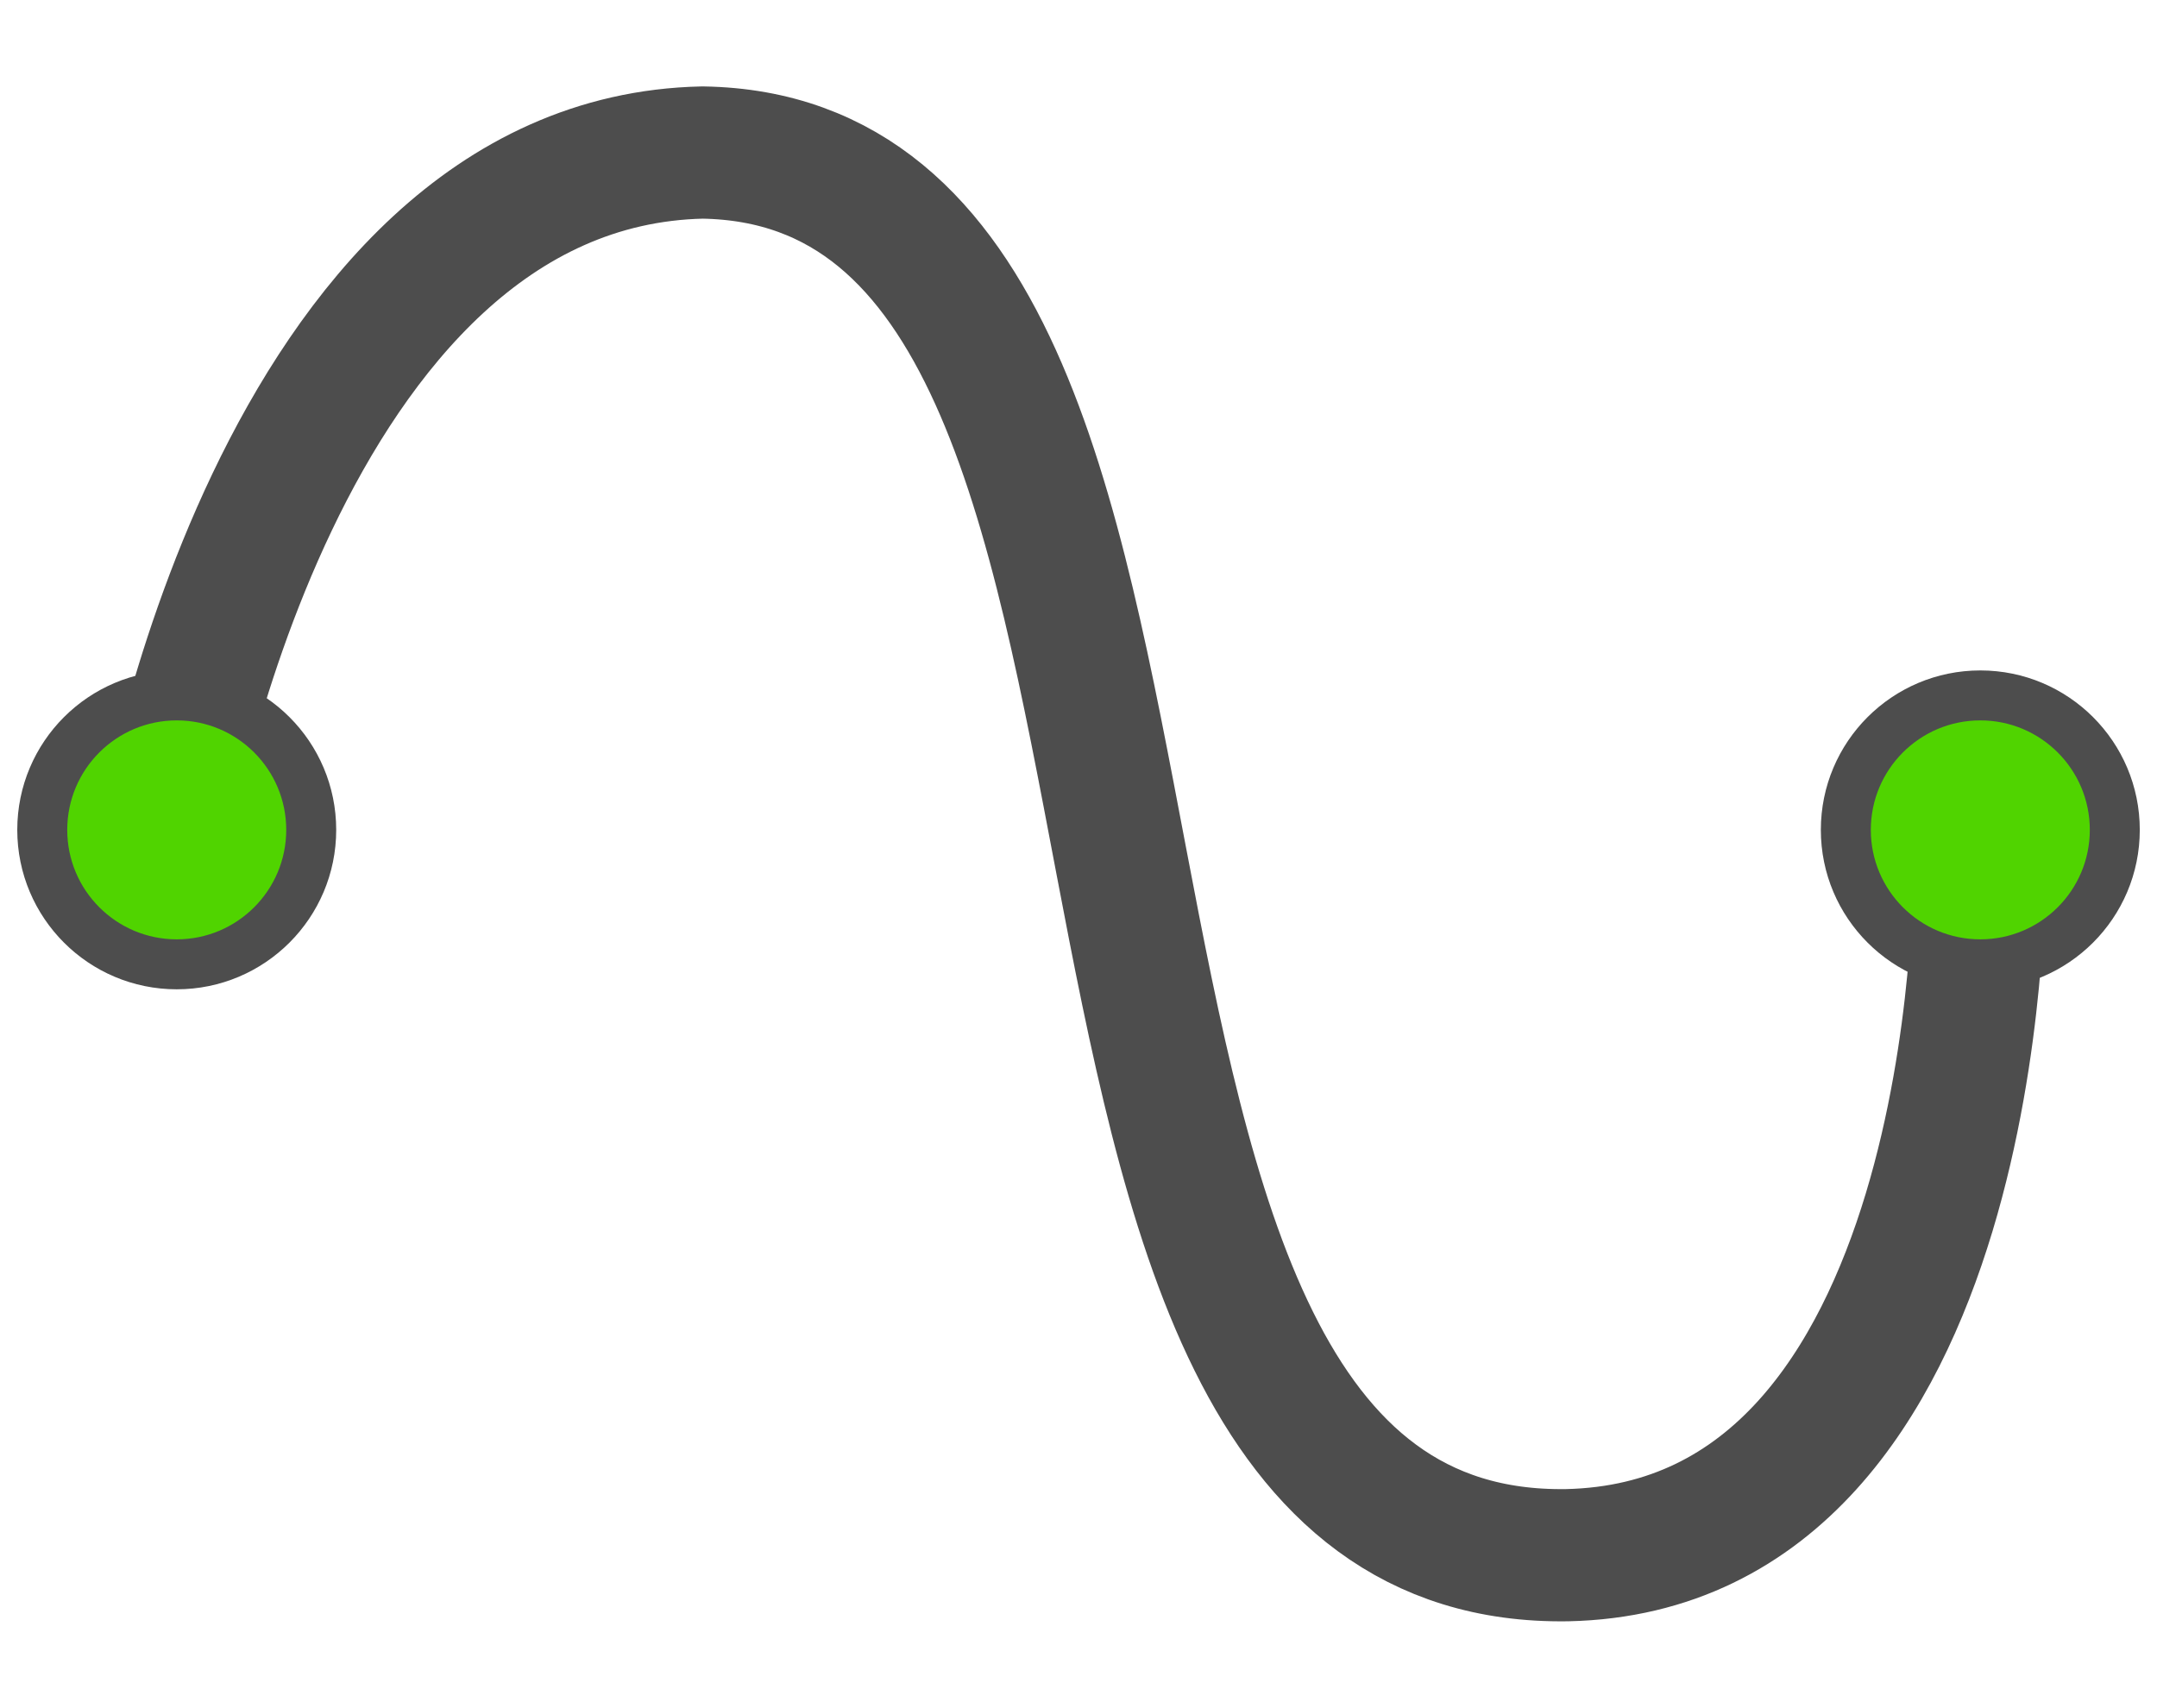
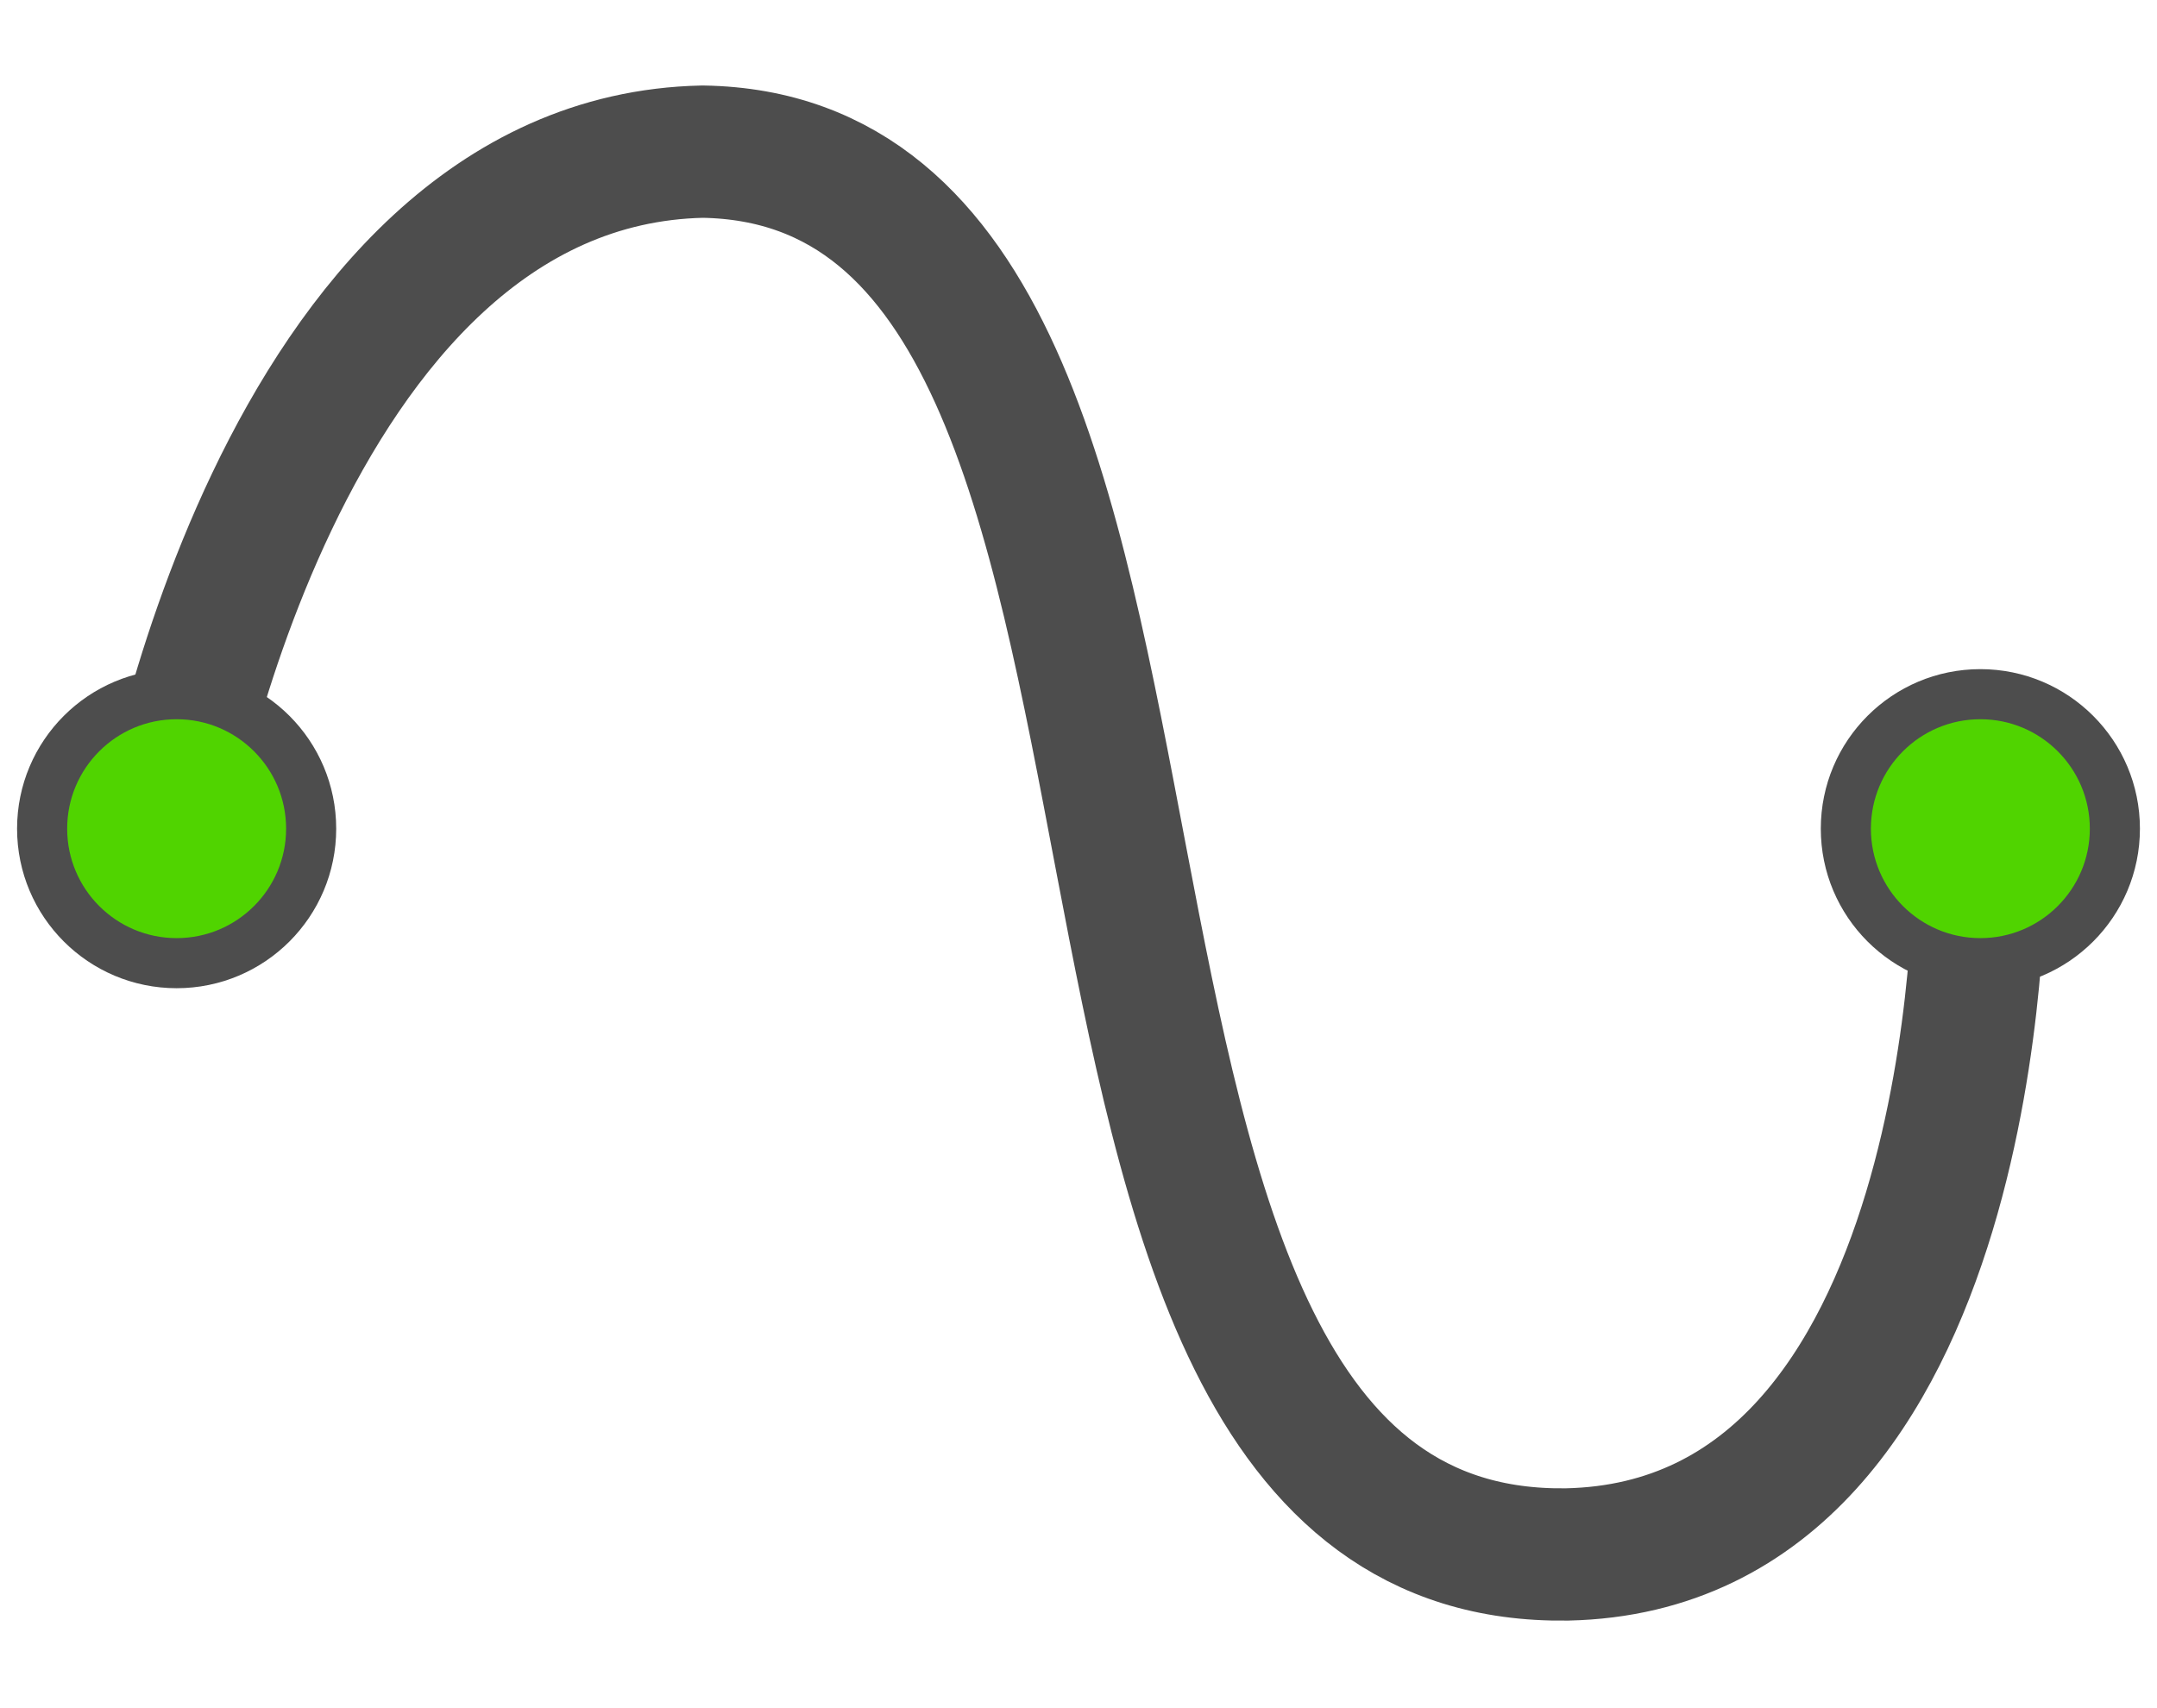
- <svg xmlns="http://www.w3.org/2000/svg" width="48px" height="38px" version="1.0" viewBox="0 0 64.568 50.187">
-   <g transform="matrix(8.4042 0 0 8.4042 -359.56 -328.92)" stroke-linecap="square">
-     <g transform="translate(-.0021341 .015709)" stroke="#4d4d4d" stroke-linejoin="round">
-       <path d="m43.37 42.076c-0.016 0 0.403-2.434 1.918-2.466 2.063 0.032 0.887 5.03 3.079 4.997 1.483-0.032 1.467-2.418 1.467-2.418" fill="none" stroke-linecap="round" stroke-width=".471" />
-       <circle cx="43.415" cy="42.023" r=".479" fill="#50d400" stroke-width=".178" />
-       <circle cx="49.839" cy="42.023" r=".479" fill="#50d400" stroke-width=".178" />
-     </g>
+ <svg xmlns="http://www.w3.org/2000/svg" width="48" height="38" version="1.1" viewBox="0 0 12.7 10.054">
+   <g transform="translate(0 -286.95)" stroke="#4d4d4d" stroke-linejoin="round">
+     <path d="m0.966 291.92c-0.027 0 0.666-4.024 3.171-4.077 3.411 0.053 1.466 8.314 5.09 8.261 2.452-0.053 2.425-3.997 2.425-3.997" fill="none" stroke-linecap="round" stroke-width=".779" />
+     <circle cx="1.04" cy="291.83" r=".792" fill="#50d400" stroke-linecap="square" stroke-width=".295" />
+     <circle cx="11.66" cy="291.83" r=".792" fill="#50d400" stroke-linecap="square" stroke-width=".295" />
  </g>
</svg>
